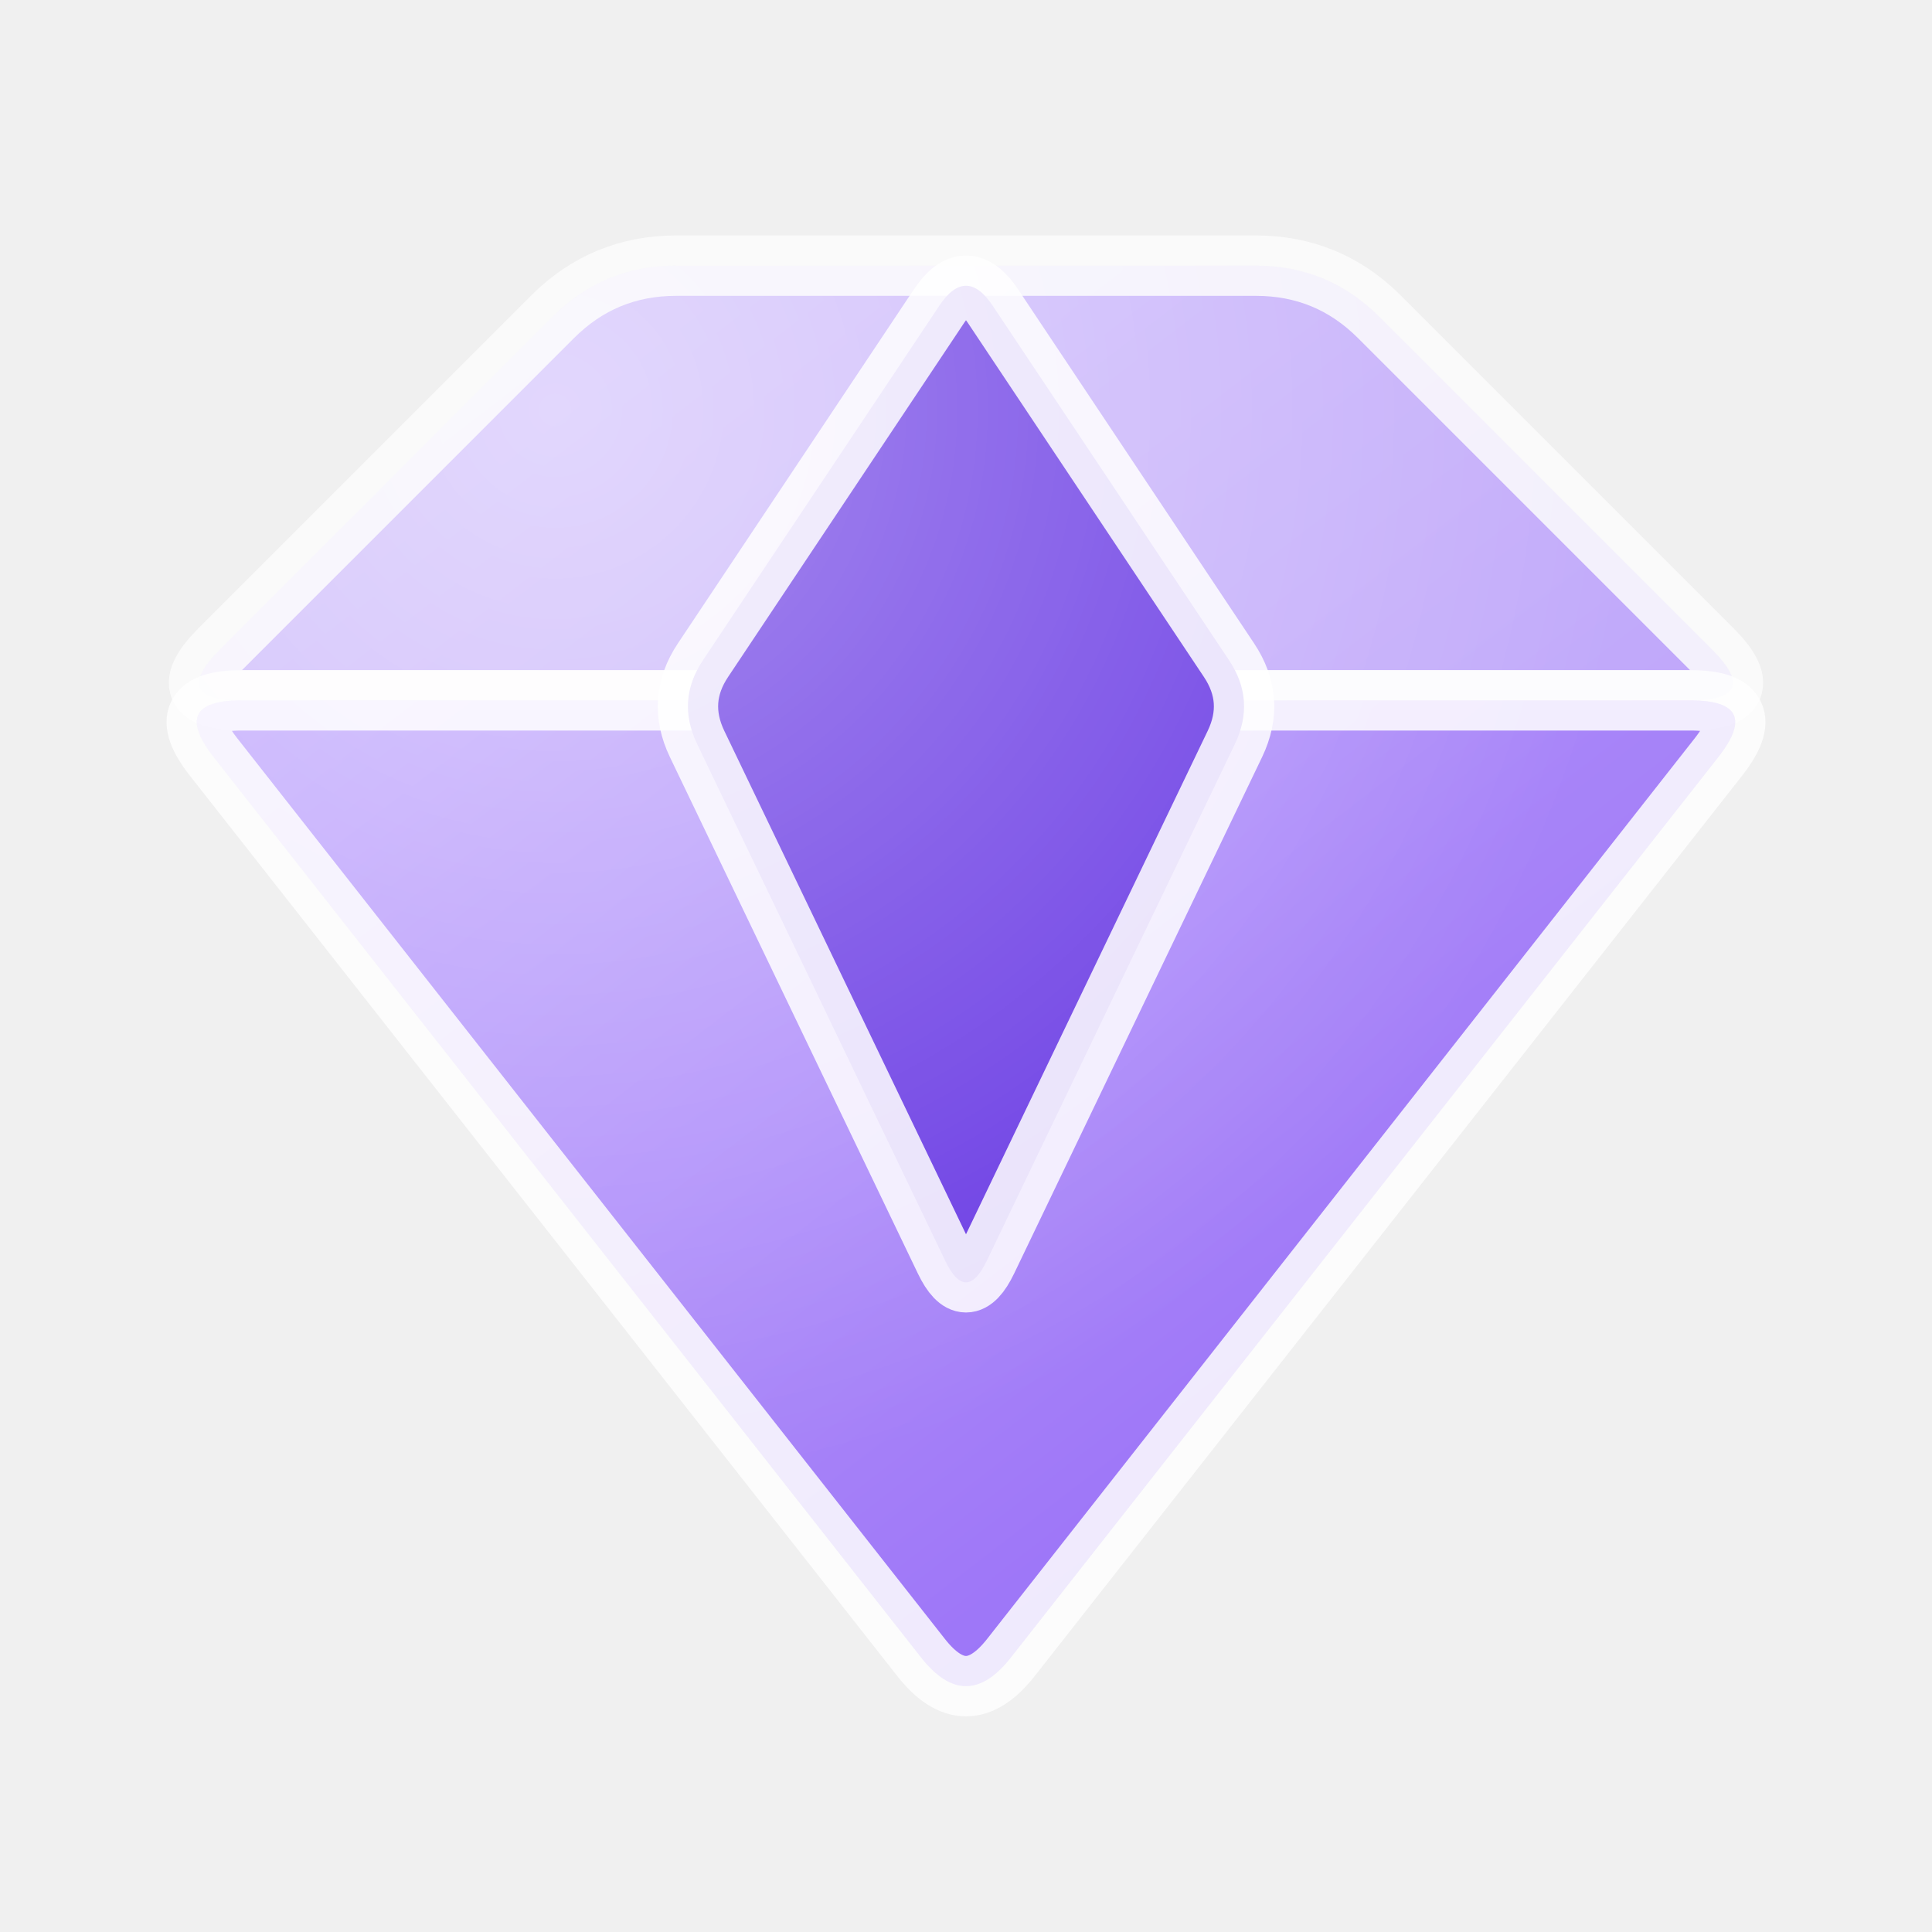
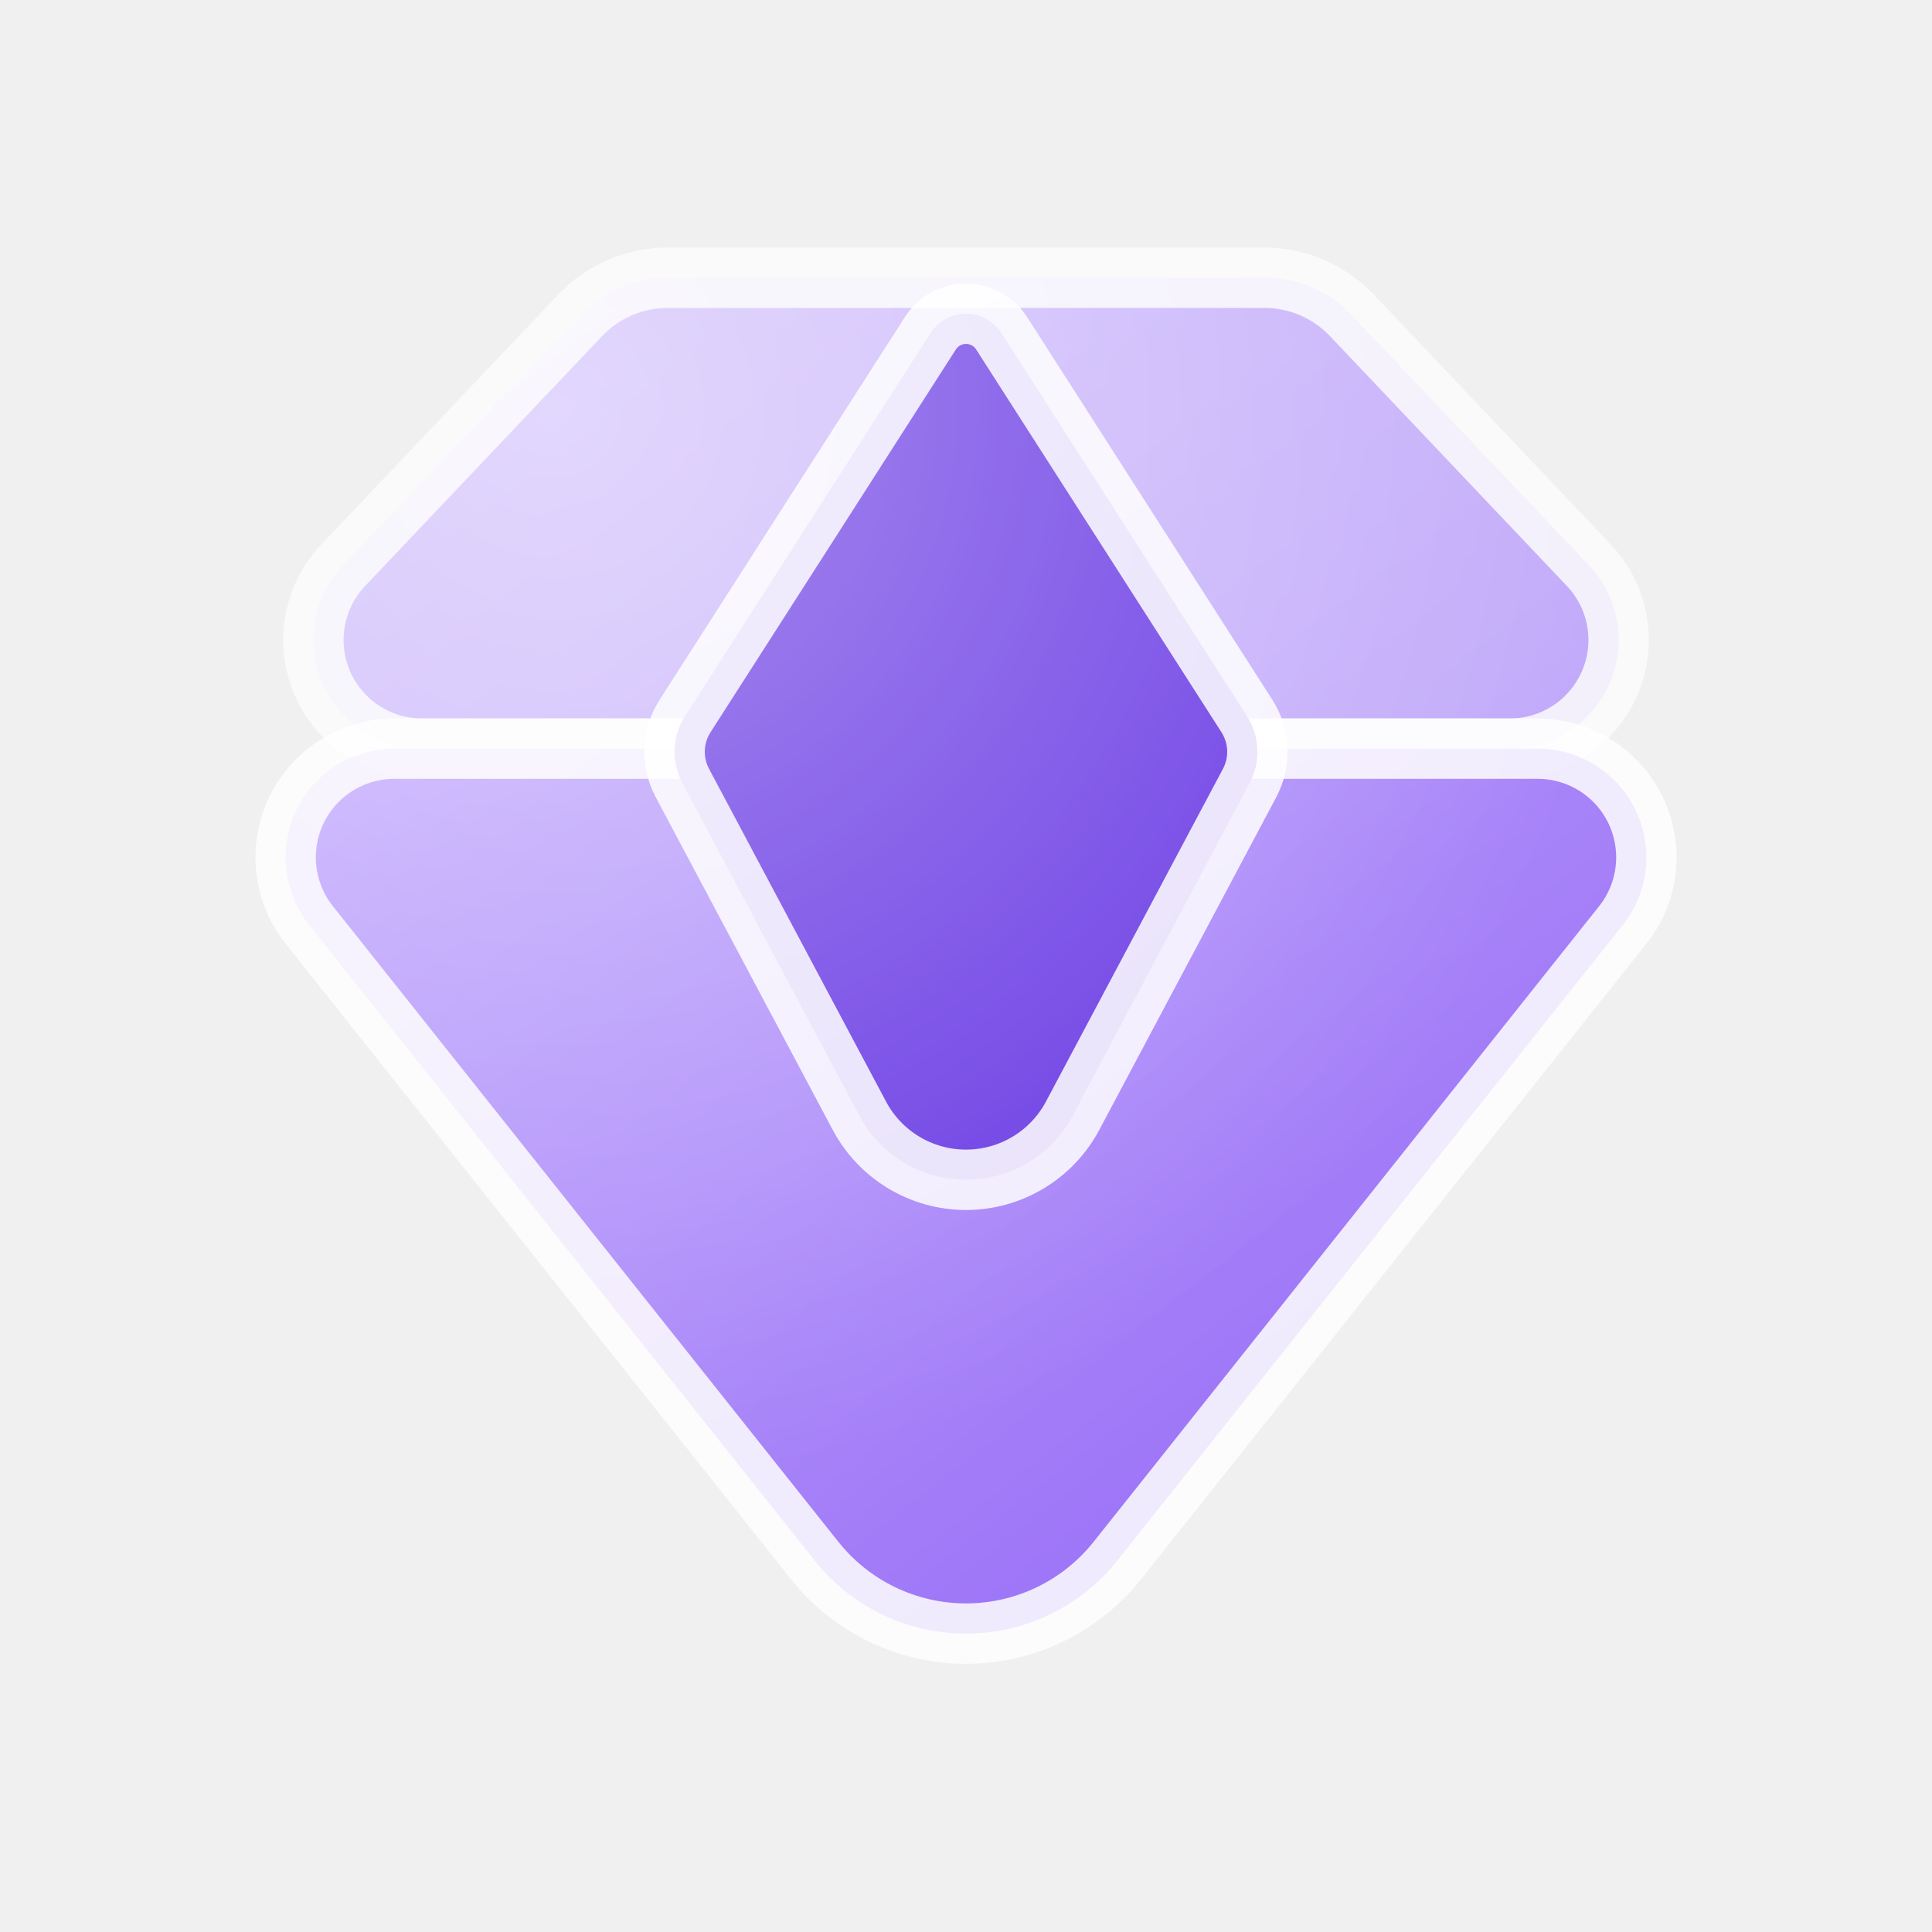
<svg xmlns="http://www.w3.org/2000/svg" width="16" height="16" fill="none" viewBox="0 0 16 16">
  <defs>
    <linearGradient id="20-gem-light-a" x1="3" x2="13" y1="1.5" y2="14.5" gradientUnits="userSpaceOnUse">
      <stop stop-color="#C8B2FF" />
      <stop offset="1" stop-color="#8857F6" />
    </linearGradient>
    <linearGradient id="20-gem-light-b" x1="3" x2="13" y1="1.5" y2="14.5" gradientUnits="userSpaceOnUse">
      <stop stop-color="#C8B2FF" />
      <stop offset="1" stop-color="#A580FA" />
    </linearGradient>
+     <linearGradient id="20-gem-light-c" x1="3" x2="13" y1="1.5" y2="14.5" gradientUnits="userSpaceOnUse">
+       <stop stop-color="#8857F6" />
+       <stop offset="1" stop-color="#6A3BE4" />
+     </linearGradient>
    <radialGradient id="20-gem-light-glaze" cx="4.6" cy="3.4" r="9" gradientUnits="userSpaceOnUse">
      <stop stop-color="#fff" stop-opacity="0.42" />
      <stop offset="1" stop-color="#fff" stop-opacity="0" />
    </radialGradient>
    <clipPath id="20-gem-light-clip">
-       <path d="M4.576 2.624Q5 2.2 5.6 2.2L10.4 2.2Q11 2.2 11.424 2.624L14.176 5.376Q14.6 5.8 14 5.8L2 5.8Q1.4 5.8 1.824 5.376Z" />
-       <path d="M1.771 6.272Q1.4 5.8 2 5.8L14 5.8Q14.6 5.8 14.229 6.272L8.371 13.728Q8 14.2 7.629 13.728Z" />
-       <path d="M7.778 2.533Q8 2.2 8.222 2.533L10.178 5.467Q10.4 5.8 10.227 6.161L8.173 10.439Q8 10.8 7.827 10.439L5.773 6.161Q5.6 5.8 5.822 5.467Z" />
+       <path d="M5.53 2.3L10.47 2.3A1 1 0 0 1 11.196 2.612L13.158 4.681A0.9 0.9 0 0 1 12.506 6.2L3.494 6.2A0.9 0.9 0 0 1 2.842 4.681L4.804 2.612A1 1 0 0 1 5.53 2.3Z" />
+       <path d="M3.266 6.2L12.734 6.2A0.9 0.9 0 0 1 13.439 7.66L9.252 12.925A1.6 1.6 0 0 1 6.748 12.925L2.561 7.66A0.9 0.9 0 0 1 3.266 6.2Z" />
+       <path d="M8.295 2.76L10.326 5.929A0.55 0.55 0 0 1 10.349 6.484L8.883 9.24A1 1 0 0 1 7.117 9.24L5.651 6.484A0.55 0.55 0 0 1 5.674 5.929L7.705 2.76A0.35 0.35 0 0 1 8.295 2.76Z" />
    </clipPath>
  </defs>
  <g opacity="0.78">
-     <path d="M4.576 2.624Q5 2.2 5.6 2.2L10.4 2.2Q11 2.2 11.424 2.624L14.176 5.376Q14.6 5.8 14 5.8L2 5.8Q1.4 5.8 1.824 5.376Z" fill="url(#20-gem-light-b)" stroke="#fff" stroke-opacity=".85" stroke-width=".5" stroke-linejoin="round" />
+     <path d="M5.53 2.3L10.47 2.3A1 1 0 0 1 11.196 2.612L13.158 4.681A0.9 0.9 0 0 1 12.506 6.2L3.494 6.2A0.9 0.9 0 0 1 2.842 4.681L4.804 2.612A1 1 0 0 1 5.53 2.3Z" fill="url(#20-gem-light-b)" stroke="#fff" stroke-opacity=".85" stroke-width=".5" stroke-linejoin="round" />
  </g>
  <g opacity="0.92">
-     <path d="M1.771 6.272Q1.4 5.8 2 5.8L14 5.8Q14.6 5.8 14.229 6.272L8.371 13.728Q8 14.2 7.629 13.728Z" fill="url(#20-gem-light-a)" stroke="#fff" stroke-opacity=".85" stroke-width=".5" stroke-linejoin="round" />
+     <path d="M3.266 6.2L12.734 6.2A0.9 0.9 0 0 1 13.439 7.66L9.252 12.925A1.6 1.6 0 0 1 6.748 12.925L2.561 7.66A0.9 0.9 0 0 1 3.266 6.2Z" fill="url(#20-gem-light-a)" stroke="#fff" stroke-opacity=".85" stroke-width=".5" stroke-linejoin="round" />
  </g>
  <g opacity="1">
-     <path d="M7.778 2.533Q8 2.2 8.222 2.533L10.178 5.467Q10.4 5.8 10.227 6.161L8.173 10.439Q8 10.8 7.827 10.439L5.773 6.161Q5.6 5.8 5.822 5.467Z" fill="#6A3BE4" stroke="#fff" stroke-opacity=".85" stroke-width=".5" stroke-linejoin="round" />
+     <path d="M8.295 2.76L10.326 5.929A0.55 0.55 0 0 1 10.349 6.484L8.883 9.24A1 1 0 0 1 7.117 9.24L5.651 6.484A0.55 0.55 0 0 1 5.674 5.929L7.705 2.76A0.35 0.35 0 0 1 8.295 2.76Z" fill="#6A3BE4" stroke="#fff" stroke-opacity=".85" stroke-width=".5" stroke-linejoin="round" />
  </g>
  <rect width="16" height="16" fill="url(#20-gem-light-glaze)" clip-path="url(#20-gem-light-clip)" />
</svg>
